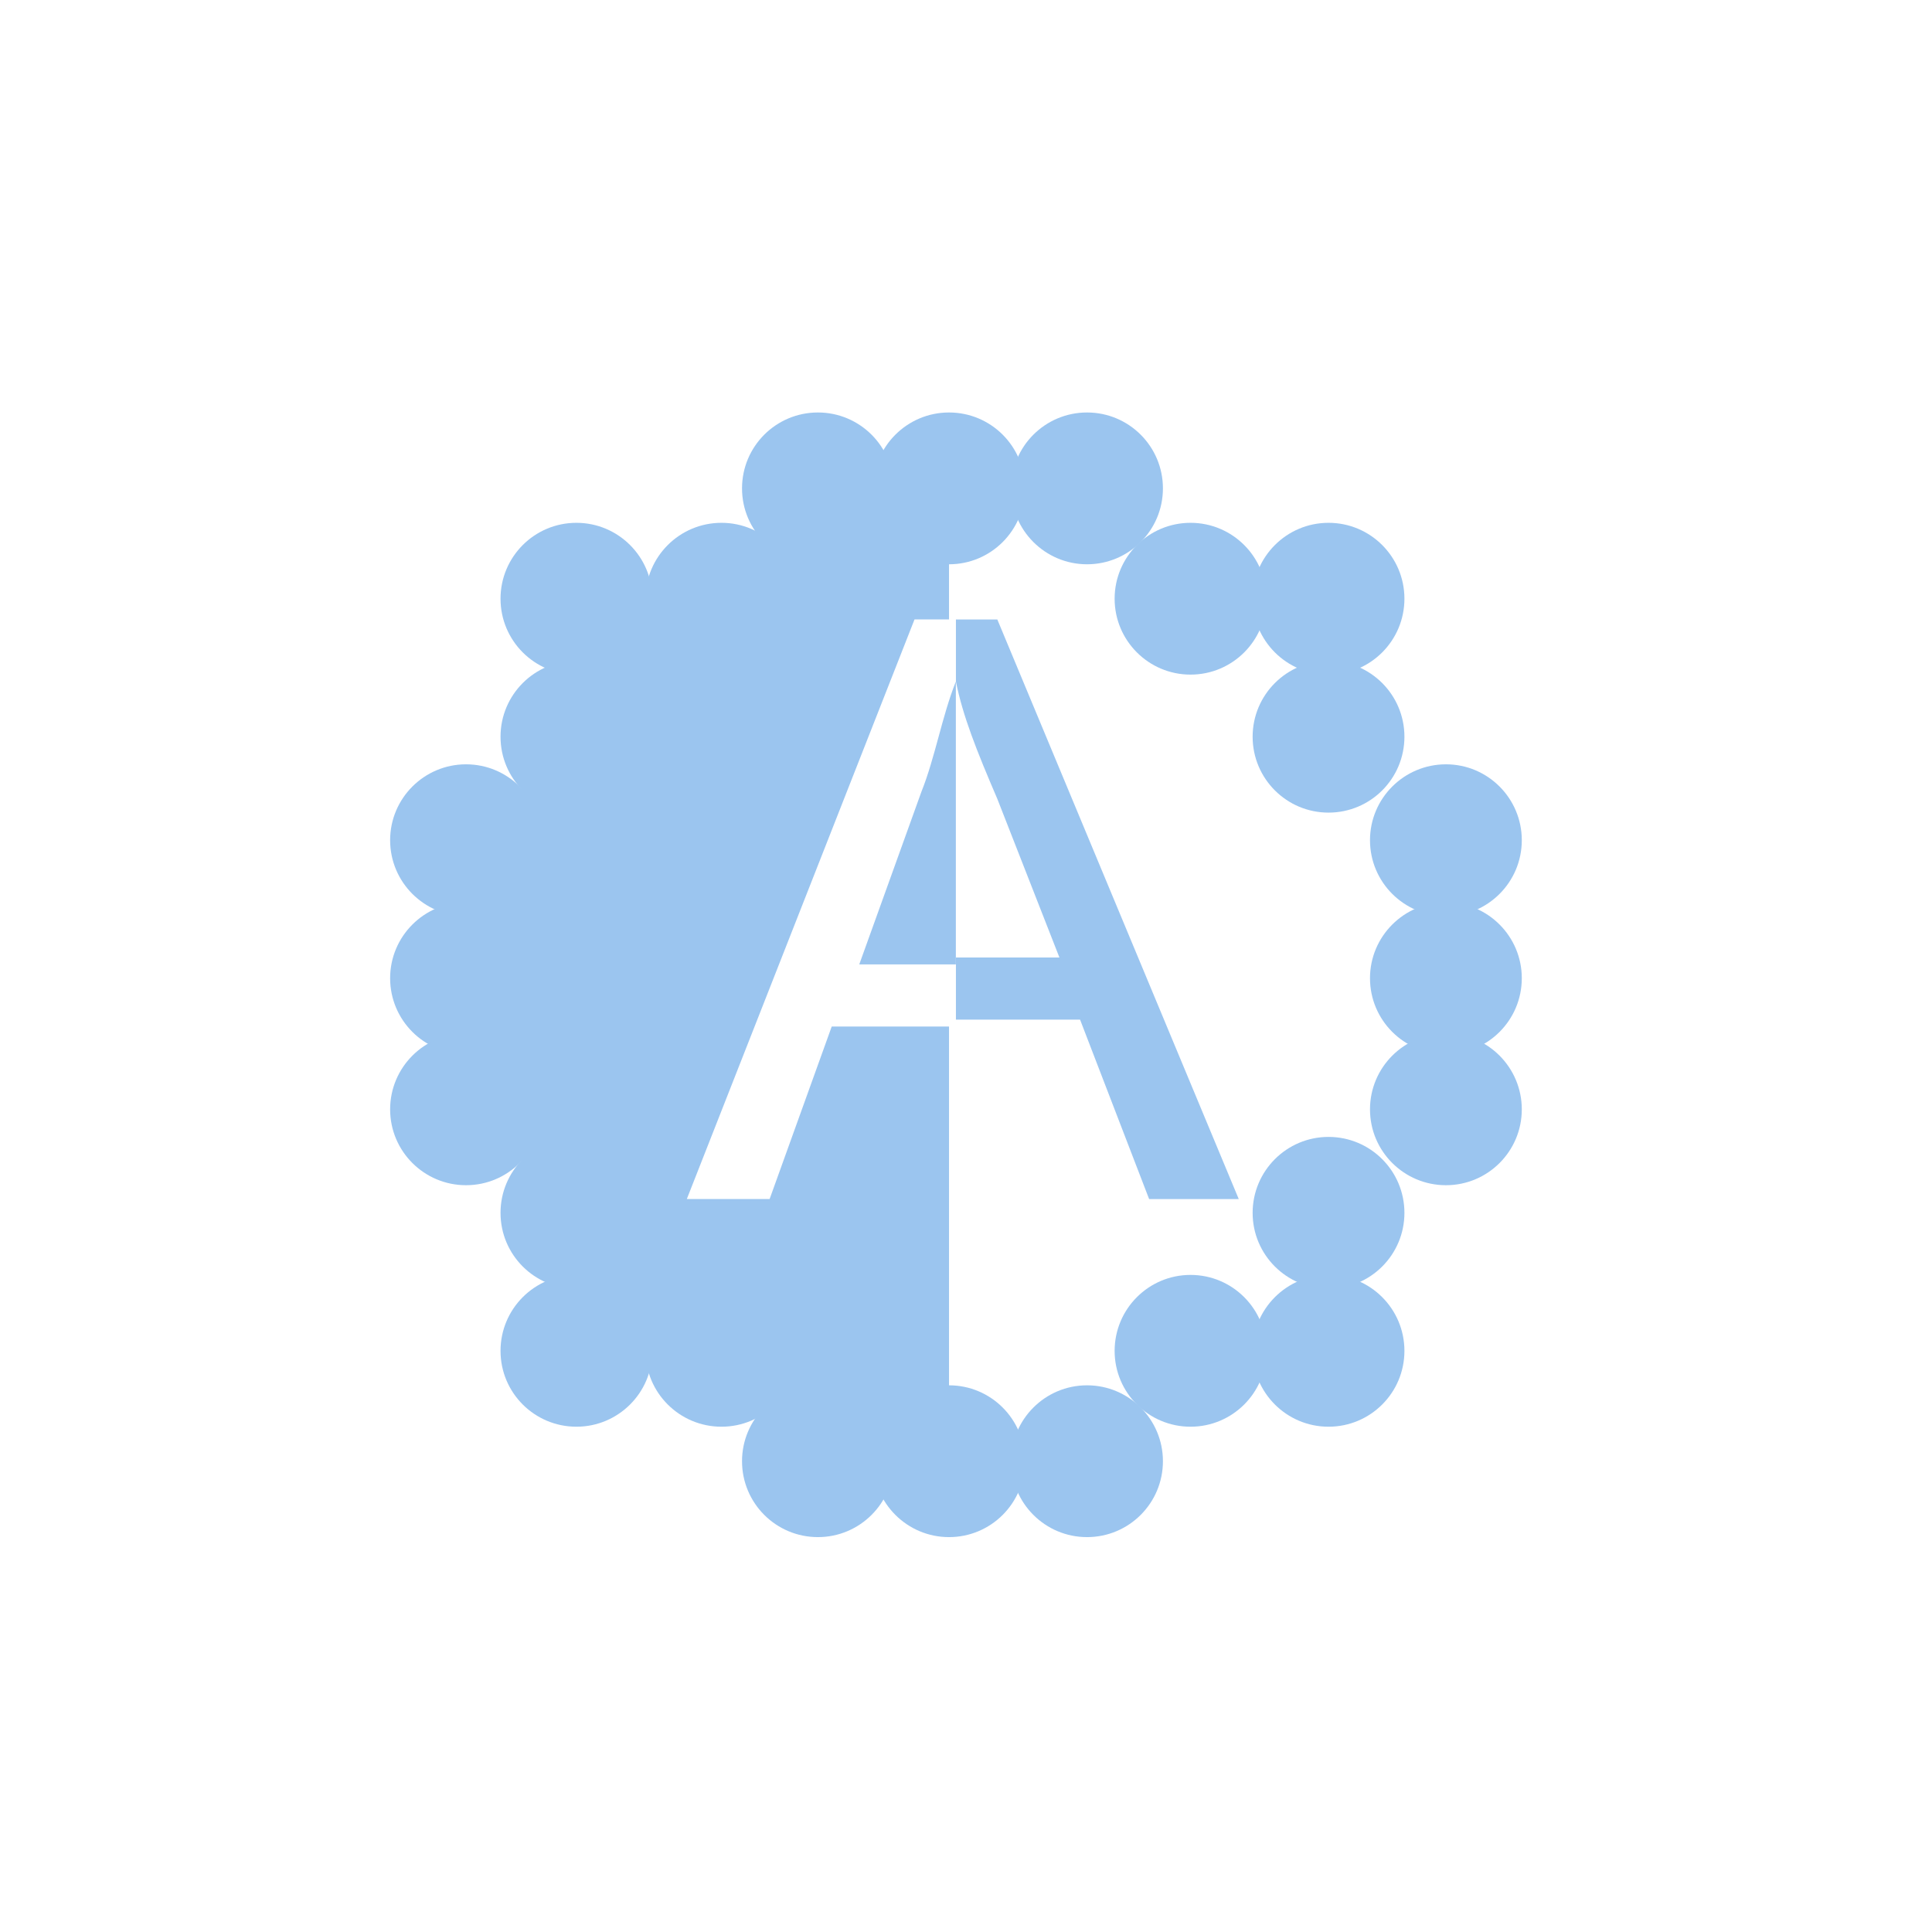
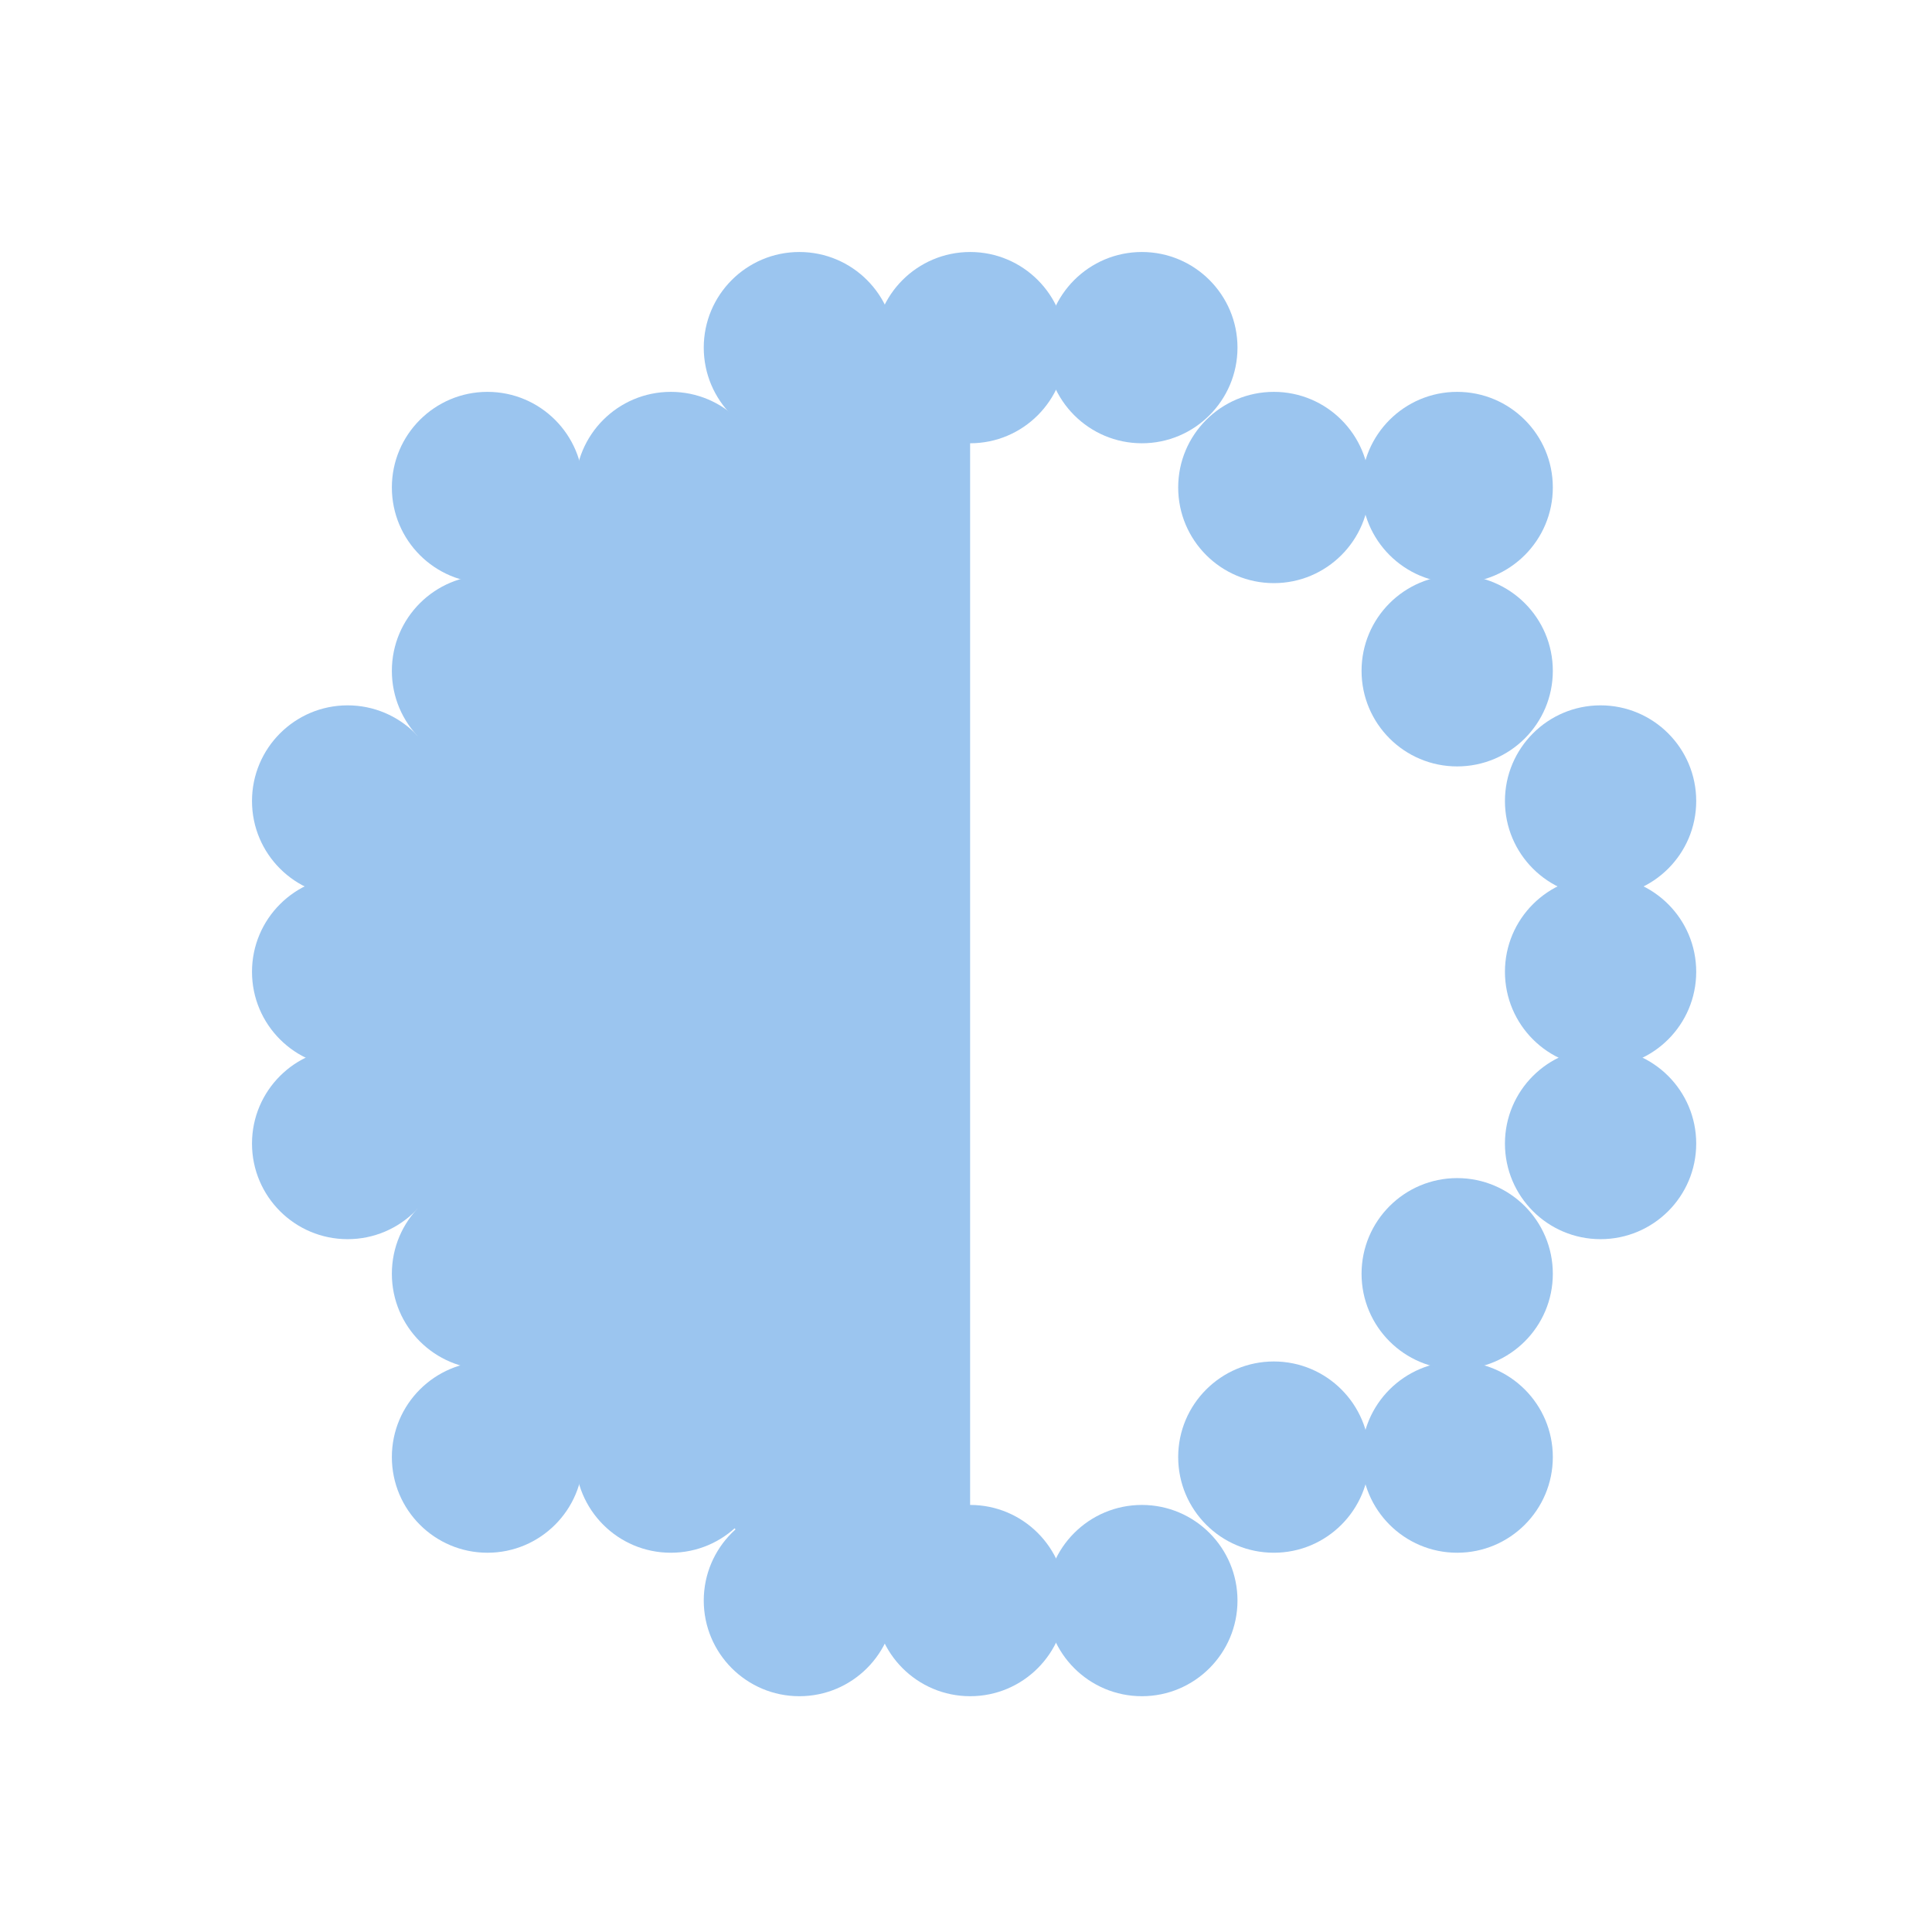
- <svg xmlns="http://www.w3.org/2000/svg" width="28" height="28" viewBox="0 0 28 28" fill="none">
-   <path d="M11.854 8.178C12.461 8.178 12.954 7.685 12.954 7.078C12.954 6.47 12.461 5.978 11.854 5.978C11.246 5.978 10.754 6.47 10.754 7.078C10.754 7.685 11.246 8.178 11.854 8.178Z" fill="#9BC5EF" />
-   <path d="M10.456 9.777C11.063 9.777 11.556 9.285 11.556 8.677C11.556 8.07 11.063 7.577 10.456 7.577C9.848 7.577 9.355 8.07 9.355 8.677C9.355 9.285 9.848 9.777 10.456 9.777Z" fill="#9BC5EF" />
-   <path d="M8.354 9.777C8.961 9.777 9.454 9.285 9.454 8.677C9.454 8.07 8.961 7.577 8.354 7.577C7.746 7.577 7.254 8.07 7.254 8.677C7.254 9.285 7.746 9.777 8.354 9.777Z" fill="#9BC5EF" />
-   <path d="M8.354 11.777C8.961 11.777 9.454 11.285 9.454 10.677C9.454 10.07 8.961 9.577 8.354 9.577C7.746 9.577 7.254 10.07 7.254 10.677C7.254 11.285 7.746 11.777 8.354 11.777Z" fill="#9BC5EF" />
-   <path d="M19.254 11.777C19.862 11.777 20.354 11.285 20.354 10.677C20.354 10.07 19.862 9.577 19.254 9.577C18.647 9.577 18.154 10.07 18.154 10.677C18.154 11.285 18.647 11.777 19.254 11.777Z" fill="#9BC5EF" />
-   <path d="M19.254 9.777C19.862 9.777 20.354 9.285 20.354 8.677C20.354 8.07 19.862 7.577 19.254 7.577C18.647 7.577 18.154 8.07 18.154 8.677C18.154 9.285 18.647 9.777 19.254 9.777Z" fill="#9BC5EF" />
-   <path d="M17.254 9.777C17.862 9.777 18.354 9.285 18.354 8.677C18.354 8.07 17.862 7.577 17.254 7.577C16.647 7.577 16.154 8.07 16.154 8.677C16.154 9.285 16.647 9.777 17.254 9.777Z" fill="#9BC5EF" />
-   <path d="M8.354 18.677C8.961 18.677 9.454 18.185 9.454 17.578C9.454 16.97 8.961 16.477 8.354 16.477C7.746 16.477 7.254 16.97 7.254 17.578C7.254 18.185 7.746 18.677 8.354 18.677Z" fill="#9BC5EF" />
-   <path d="M8.354 20.677C8.961 20.677 9.454 20.185 9.454 19.578C9.454 18.97 8.961 18.477 8.354 18.477C7.746 18.477 7.254 18.97 7.254 19.578C7.254 20.185 7.746 20.677 8.354 20.677Z" fill="#9BC5EF" />
-   <path d="M10.456 20.677C11.063 20.677 11.556 20.185 11.556 19.578C11.556 18.97 11.063 18.477 10.456 18.477C9.848 18.477 9.355 18.97 9.355 19.578C9.355 20.185 9.848 20.677 10.456 20.677Z" fill="#9BC5EF" />
-   <path d="M17.254 20.677C17.862 20.677 18.354 20.185 18.354 19.578C18.354 18.97 17.862 18.477 17.254 18.477C16.647 18.477 16.154 18.97 16.154 19.578C16.154 20.185 16.647 20.677 17.254 20.677Z" fill="#9BC5EF" />
-   <path d="M19.254 20.677C19.862 20.677 20.354 20.185 20.354 19.578C20.354 18.97 19.862 18.477 19.254 18.477C18.647 18.477 18.154 18.97 18.154 19.578C18.154 20.185 18.647 20.677 19.254 20.677Z" fill="#9BC5EF" />
-   <path d="M19.254 18.677C19.862 18.677 20.354 18.185 20.354 17.578C20.354 16.97 19.862 16.477 19.254 16.477C18.647 16.477 18.154 16.97 18.154 17.578C18.154 18.185 18.647 18.677 19.254 18.677Z" fill="#9BC5EF" />
-   <path d="M13.754 8.178C14.362 8.178 14.854 7.685 14.854 7.078C14.854 6.47 14.362 5.978 13.754 5.978C13.147 5.978 12.654 6.47 12.654 7.078C12.654 7.685 13.147 8.178 13.754 8.178Z" fill="#9BC5EF" />
-   <path d="M15.754 8.178C16.362 8.178 16.854 7.685 16.854 7.078C16.854 6.47 16.362 5.978 15.754 5.978C15.147 5.978 14.654 6.47 14.654 7.078C14.654 7.685 15.147 8.178 15.754 8.178Z" fill="#9BC5EF" />
-   <path d="M11.854 22.277C12.461 22.277 12.954 21.785 12.954 21.177C12.954 20.57 12.461 20.077 11.854 20.077C11.246 20.077 10.754 20.57 10.754 21.177C10.754 21.785 11.246 22.277 11.854 22.277Z" fill="#9BC5EF" />
-   <path d="M13.754 22.277C14.362 22.277 14.854 21.785 14.854 21.177C14.854 20.57 14.362 20.077 13.754 20.077C13.147 20.077 12.654 20.57 12.654 21.177C12.654 21.785 13.147 22.277 13.754 22.277Z" fill="#9BC5EF" />
-   <path d="M15.754 22.277C16.362 22.277 16.854 21.785 16.854 21.177C16.854 20.57 16.362 20.077 15.754 20.077C15.147 20.077 14.654 20.57 14.654 21.177C14.654 21.785 15.147 22.277 15.754 22.277Z" fill="#9BC5EF" />
-   <path d="M6.754 13.277C7.362 13.277 7.854 12.785 7.854 12.177C7.854 11.57 7.362 11.077 6.754 11.077C6.147 11.077 5.654 11.57 5.654 12.177C5.654 12.785 6.147 13.277 6.754 13.277Z" fill="#9BC5EF" />
-   <path d="M6.754 15.277C7.362 15.277 7.854 14.785 7.854 14.177C7.854 13.57 7.362 13.077 6.754 13.077C6.147 13.077 5.654 13.57 5.654 14.177C5.654 14.785 6.147 15.277 6.754 15.277Z" fill="#9BC5EF" />
-   <path d="M6.754 17.177C7.362 17.177 7.854 16.685 7.854 16.078C7.854 15.47 7.362 14.977 6.754 14.977C6.147 14.977 5.654 15.47 5.654 16.078C5.654 16.685 6.147 17.177 6.754 17.177Z" fill="#9BC5EF" />
-   <path d="M20.956 13.277C21.563 13.277 22.055 12.785 22.055 12.177C22.055 11.57 21.563 11.077 20.956 11.077C20.348 11.077 19.855 11.57 19.855 12.177C19.855 12.785 20.348 13.277 20.956 13.277Z" fill="#9BC5EF" />
-   <path d="M20.956 15.277C21.563 15.277 22.055 14.785 22.055 14.177C22.055 13.57 21.563 13.077 20.956 13.077C20.348 13.077 19.855 13.57 19.855 14.177C19.855 14.785 20.348 15.277 20.956 15.277Z" fill="#9BC5EF" />
-   <path d="M20.956 17.177C21.563 17.177 22.055 16.685 22.055 16.078C22.055 15.47 21.563 14.977 20.956 14.977C20.348 14.977 19.855 15.47 19.855 16.078C19.855 16.685 20.348 17.177 20.956 17.177Z" fill="#9BC5EF" />
-   <path d="M14.454 8.978H13.854V9.878C13.954 10.377 14.153 10.877 14.454 11.578L15.354 13.877H13.854V14.777H15.653L16.654 17.378H17.953L14.454 8.978Z" fill="#9BC5EF" />
-   <path d="M13.353 11.477L12.453 13.977H13.853V9.877C13.653 10.377 13.553 10.977 13.353 11.477Z" fill="#9BC5EF" />
-   <path d="M11.154 17.377H9.954L13.254 8.977H13.754V7.077H11.854L10.454 8.677H8.354V10.677L6.754 12.177V14.177V16.077L8.354 17.577V19.577H10.454L11.854 21.177H13.754V14.877H12.054L11.154 17.377Z" fill="#9BC5EF" />
+ <svg xmlns="http://www.w3.org/2000/svg" width="23" height="23" viewBox="0 0 23 23" fill="none">
+   <path d="M9.516 5.277C10.145 5.277 10.655 4.767 10.655 4.138C10.655 3.51 10.145 3 9.516 3C8.888 3 8.378 3.51 8.378 4.138C8.378 4.767 8.888 5.277 9.516 5.277Z" fill="#9BC5EF" />
+   <path d="M7.986 6.942C8.615 6.942 9.124 6.432 9.124 5.803C9.124 5.175 8.615 4.665 7.986 4.665C7.357 4.665 6.848 5.175 6.848 5.803C6.848 6.432 7.357 6.942 7.986 6.942Z" fill="#9BC5EF" />
+   <path d="M5.803 6.942C6.432 6.942 6.942 6.432 6.942 5.803C6.942 5.175 6.432 4.665 5.803 4.665C5.175 4.665 4.665 5.175 4.665 5.803C4.665 6.432 5.175 6.942 5.803 6.942Z" fill="#9BC5EF" />
+   <path d="M5.803 9.124C6.432 9.124 6.942 8.615 6.942 7.986C6.942 7.357 6.432 6.848 5.803 6.848C5.175 6.848 4.665 7.357 4.665 7.986C4.665 8.615 5.175 9.124 5.803 9.124Z" fill="#9BC5EF" />
+   <path d="M17.347 9.124C17.976 9.124 18.486 8.615 18.486 7.986C18.486 7.357 17.976 6.848 17.347 6.848C16.719 6.848 16.209 7.357 16.209 7.986C16.209 8.615 16.719 9.124 17.347 9.124Z" fill="#9BC5EF" />
+   <path d="M17.347 6.942C17.976 6.942 18.486 6.432 18.486 5.803C18.486 5.175 17.976 4.665 17.347 4.665C16.719 4.665 16.209 5.175 16.209 5.803C16.209 6.432 16.719 6.942 17.347 6.942Z" fill="#9BC5EF" />
+   <path d="M15.165 6.942C15.793 6.942 16.303 6.432 16.303 5.803C16.303 5.175 15.793 4.665 15.165 4.665C14.536 4.665 14.026 5.175 14.026 5.803C14.026 6.432 14.536 6.942 15.165 6.942Z" fill="#9BC5EF" />
+   <path d="M5.803 16.302C6.432 16.302 6.942 15.793 6.942 15.164C6.942 14.535 6.432 14.025 5.803 14.025C5.175 14.025 4.665 14.535 4.665 15.164C4.665 15.793 5.175 16.302 5.803 16.302Z" fill="#9BC5EF" />
+   <path d="M5.803 18.485C6.432 18.485 6.942 17.975 6.942 17.346C6.942 16.718 6.432 16.208 5.803 16.208C5.175 16.208 4.665 16.718 4.665 17.346C4.665 17.975 5.175 18.485 5.803 18.485Z" fill="#9BC5EF" />
+   <path d="M7.986 18.485C8.615 18.485 9.124 17.975 9.124 17.346C9.124 16.718 8.615 16.208 7.986 16.208C7.357 16.208 6.848 16.718 6.848 17.346C6.848 17.975 7.357 18.485 7.986 18.485Z" fill="#9BC5EF" />
+   <path d="M15.165 18.485C15.793 18.485 16.303 17.975 16.303 17.346C16.303 16.718 15.793 16.208 15.165 16.208C14.536 16.208 14.026 16.718 14.026 17.346C14.026 17.975 14.536 18.485 15.165 18.485Z" fill="#9BC5EF" />
+   <path d="M17.347 18.485C17.976 18.485 18.486 17.975 18.486 17.346C18.486 16.718 17.976 16.208 17.347 16.208C16.719 16.208 16.209 16.718 16.209 17.346C16.209 17.975 16.719 18.485 17.347 18.485Z" fill="#9BC5EF" />
+   <path d="M17.347 16.302C17.976 16.302 18.486 15.793 18.486 15.164C18.486 14.535 17.976 14.025 17.347 14.025C16.719 14.025 16.209 14.535 16.209 15.164C16.209 15.793 16.719 16.302 17.347 16.302Z" fill="#9BC5EF" />
+   <path d="M11.55 5.277C12.178 5.277 12.688 4.767 12.688 4.138C12.688 3.51 12.178 3 11.55 3C10.921 3 10.411 3.51 10.411 4.138C10.411 4.767 10.921 5.277 11.55 5.277Z" fill="#9BC5EF" />
+   <path d="M13.594 5.277C14.222 5.277 14.732 4.767 14.732 4.138C14.732 3.51 14.222 3 13.594 3C12.965 3 12.455 3.51 12.455 4.138C12.455 4.767 12.965 5.277 13.594 5.277Z" fill="#9BC5EF" />
+   <path d="M9.516 20.193C10.145 20.193 10.655 19.683 10.655 19.054C10.655 18.426 10.145 17.916 9.516 17.916C8.888 17.916 8.378 18.426 8.378 19.054C8.378 19.683 8.888 20.193 9.516 20.193Z" fill="#9BC5EF" />
+   <path d="M11.55 20.193C12.178 20.193 12.688 19.683 12.688 19.054C12.688 18.426 12.178 17.916 11.55 17.916C10.921 17.916 10.411 18.426 10.411 19.054C10.411 19.683 10.921 20.193 11.55 20.193Z" fill="#9BC5EF" />
+   <path d="M13.594 20.193C14.222 20.193 14.732 19.683 14.732 19.054C14.732 18.426 14.222 17.916 13.594 17.916C12.965 17.916 12.455 18.426 12.455 19.054C12.455 19.683 12.965 20.193 13.594 20.193Z" fill="#9BC5EF" />
+   <path d="M4.138 10.674C4.767 10.674 5.277 10.165 5.277 9.536C5.277 8.907 4.767 8.397 4.138 8.397C3.51 8.397 3 8.907 3 9.536C3 10.165 3.51 10.674 4.138 10.674Z" fill="#9BC5EF" />
+   <path d="M4.138 12.707C4.767 12.707 5.277 12.198 5.277 11.569C5.277 10.94 4.767 10.431 4.138 10.431C3.51 10.431 3 10.94 3 11.569C3 12.198 3.51 12.707 4.138 12.707Z" fill="#9BC5EF" />
+   <path d="M4.138 14.752C4.767 14.752 5.277 14.243 5.277 13.614C5.277 12.985 4.767 12.476 4.138 12.476C3.51 12.476 3 12.985 3 13.614C3 14.243 3.51 14.752 4.138 14.752Z" fill="#9BC5EF" />
+   <path d="M19.054 10.674C19.683 10.674 20.193 10.165 20.193 9.536C20.193 8.907 19.683 8.397 19.054 8.397C18.426 8.397 17.916 8.907 17.916 9.536C17.916 10.165 18.426 10.674 19.054 10.674Z" fill="#9BC5EF" />
+   <path d="M19.054 12.707C19.683 12.707 20.193 12.198 20.193 11.569C20.193 10.94 19.683 10.431 19.054 10.431C18.426 10.431 17.916 10.94 17.916 11.569C17.916 12.198 18.426 12.707 19.054 12.707Z" fill="#9BC5EF" />
+   <path d="M19.054 14.752C19.683 14.752 20.193 14.243 20.193 13.614C20.193 12.985 19.683 12.476 19.054 12.476C18.426 12.476 17.916 12.985 17.916 13.614C17.916 14.243 18.426 14.752 19.054 14.752Z" fill="#9BC5EF" />
+   <path d="M11.549 4.139V19.054H9.514L7.986 17.346H5.804V15.164L4.139 13.615V11.57V9.535L5.804 7.986V5.804H7.986L9.514 4.139H11.549Z" fill="#9BC5EF" />
</svg>
